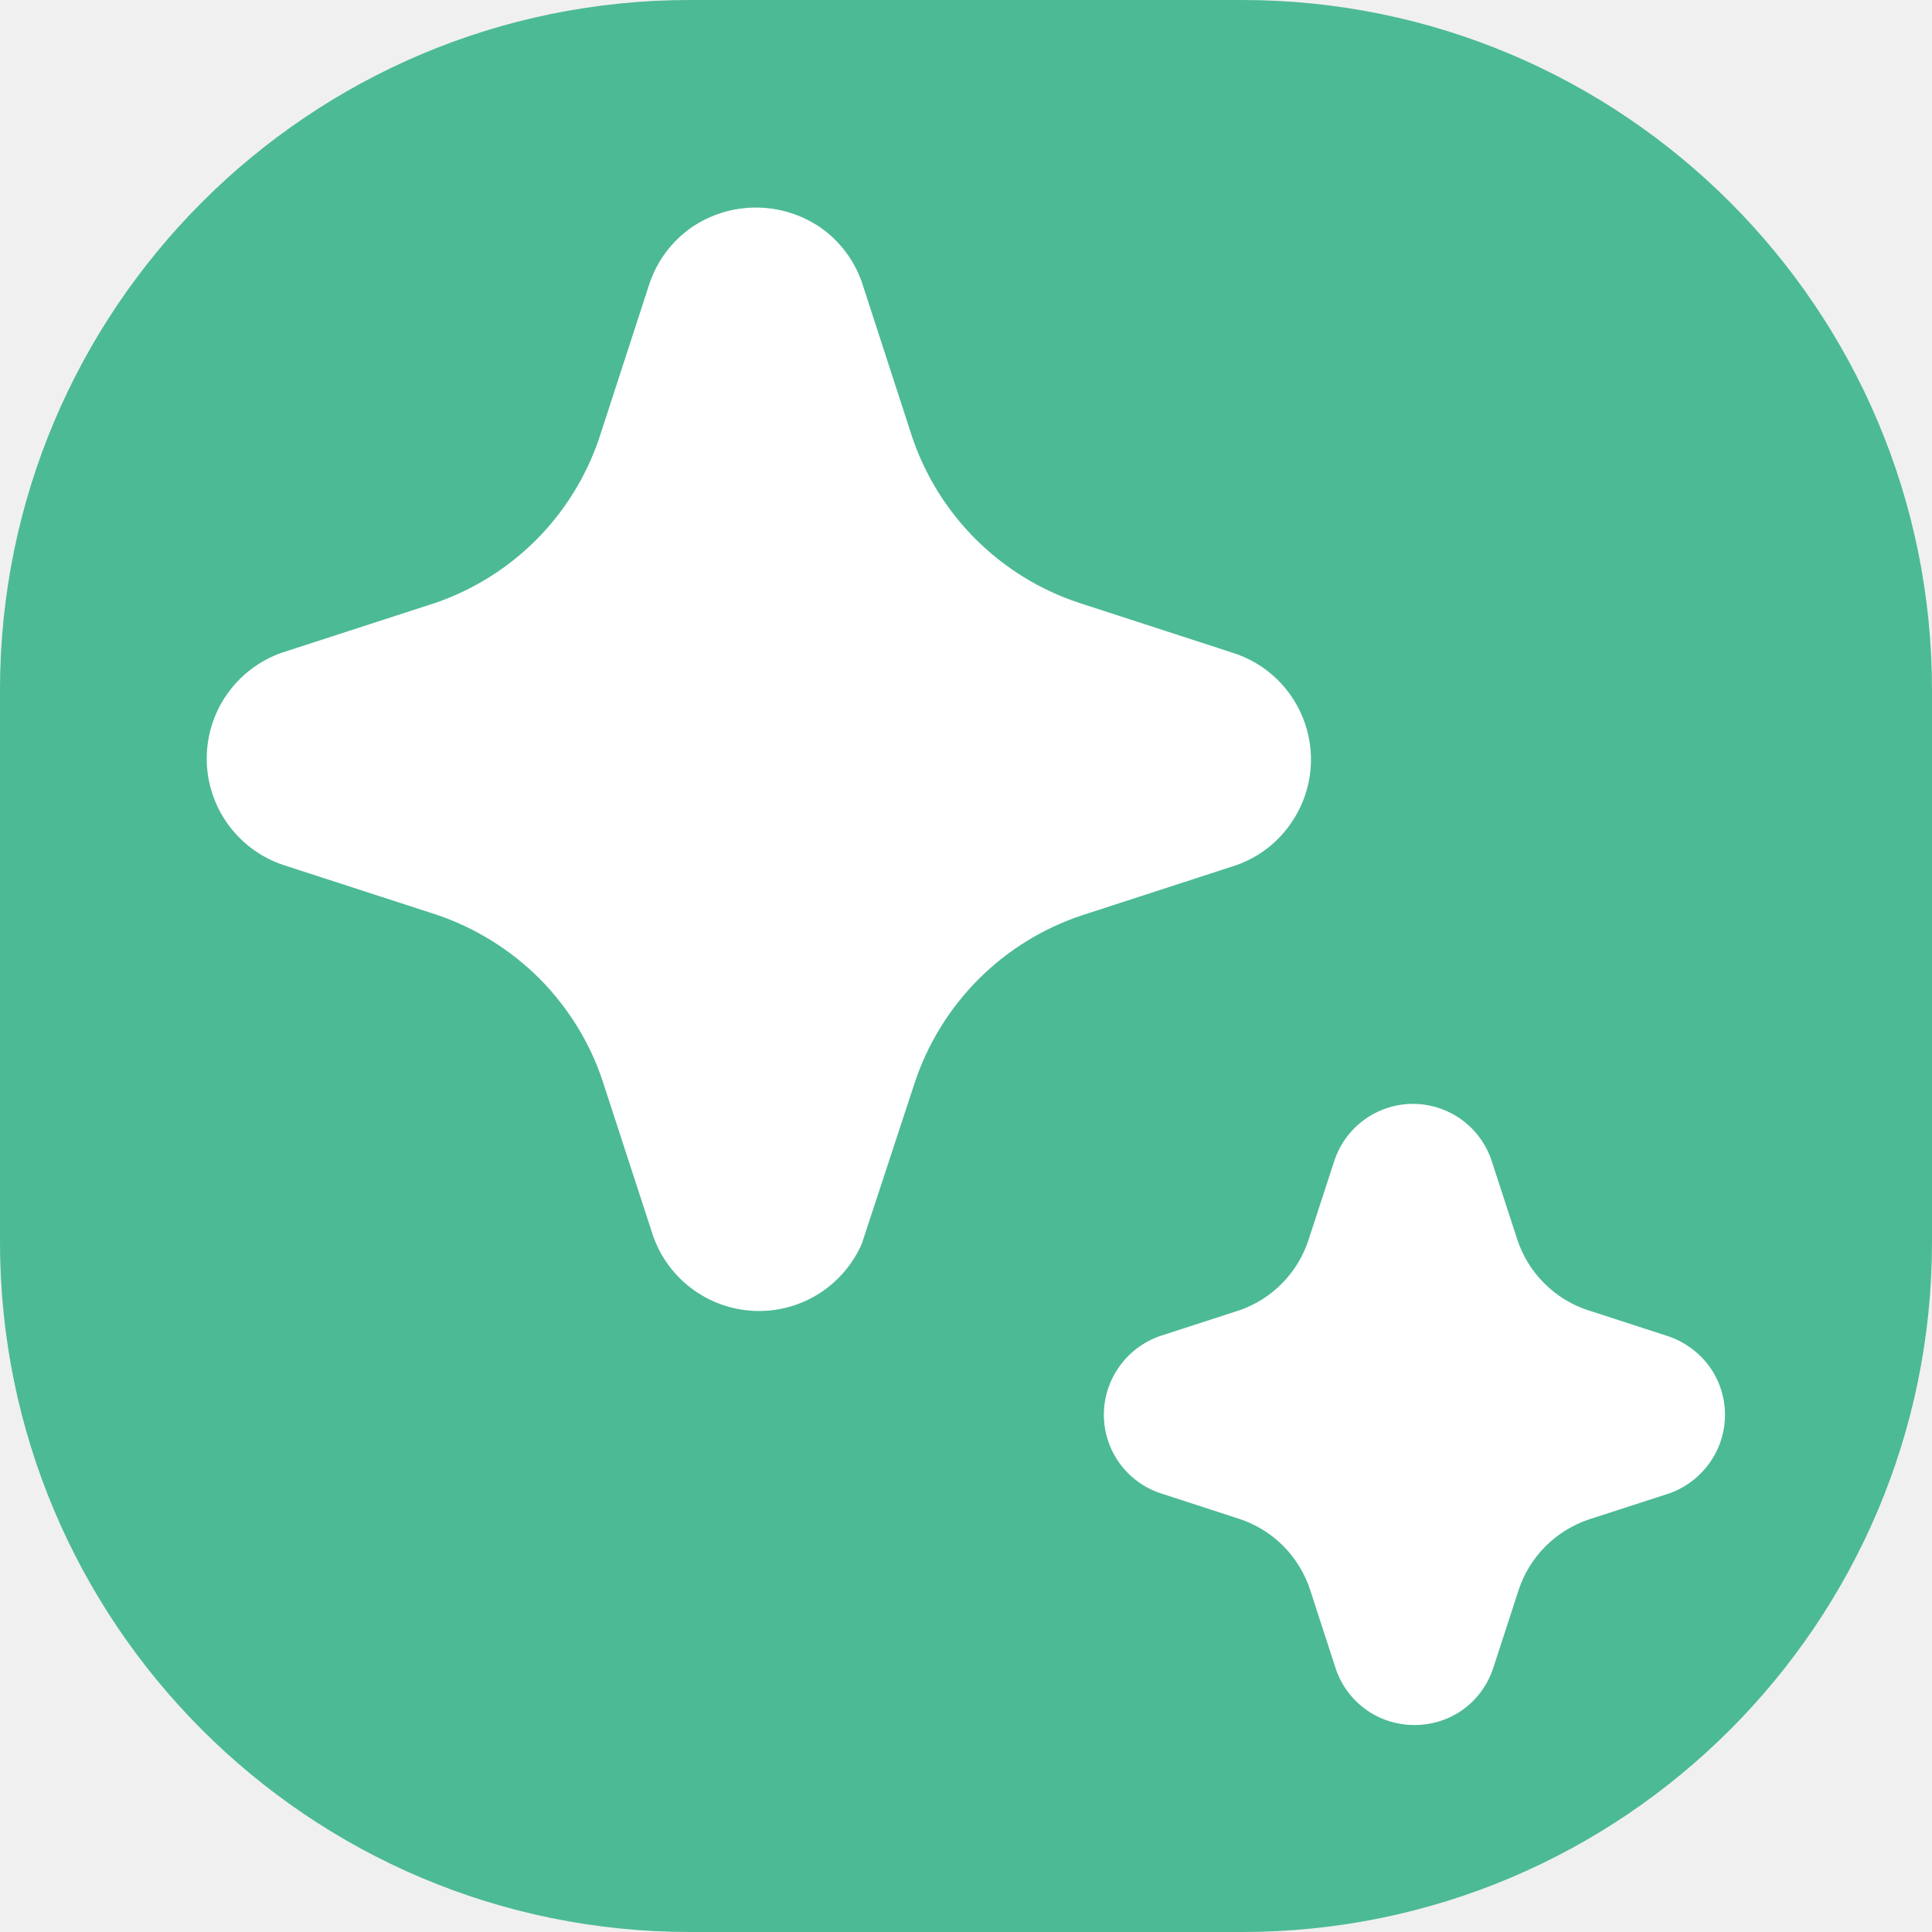
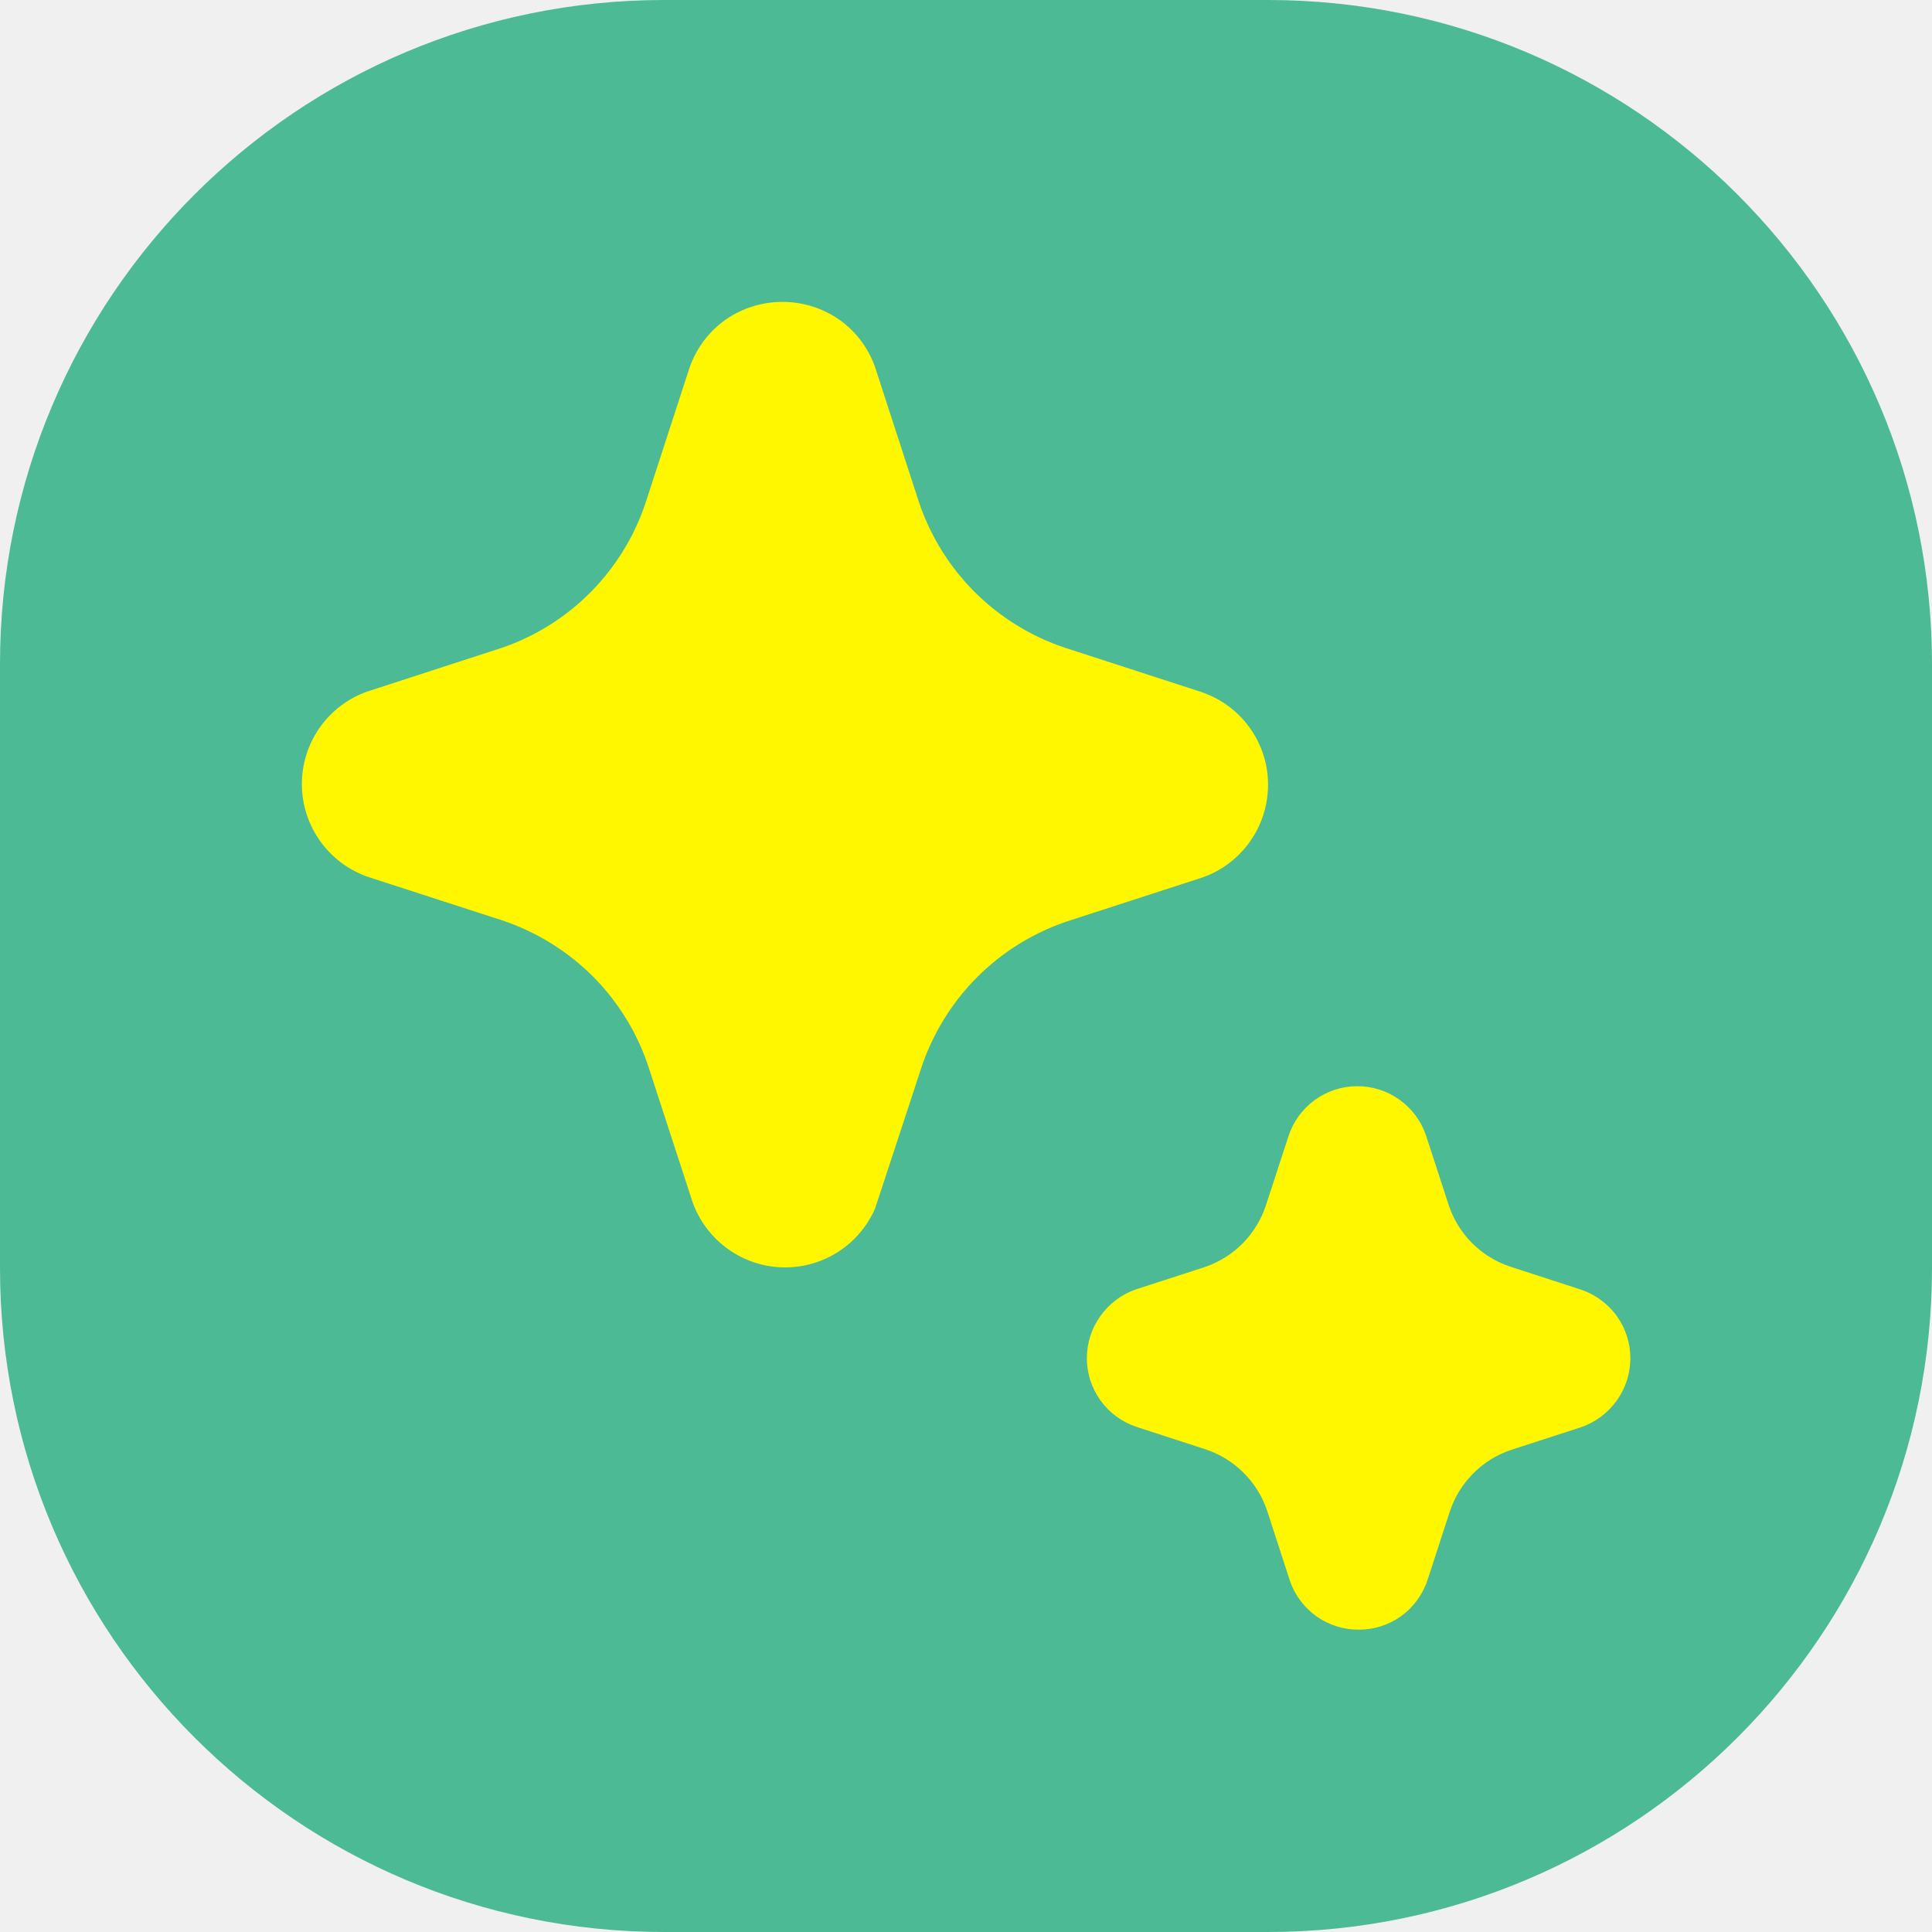
- <svg xmlns="http://www.w3.org/2000/svg" width="28" height="28" viewBox="0 0 28 28" fill="none">
-   <rect width="28" height="28" rx="10" fill="#4CBA95" />
-   <path d="M10.061 18.701C10.335 18.895 10.664 19 11 19C11.316 19 11.626 18.908 11.89 18.735C12.155 18.562 12.363 18.315 12.49 18.025L13.259 15.685C13.447 15.122 13.763 14.611 14.182 14.191C14.602 13.771 15.113 13.455 15.676 13.267L17.914 12.54C18.232 12.429 18.507 12.221 18.7 11.945C18.849 11.736 18.946 11.494 18.983 11.24C19.02 10.986 18.996 10.727 18.913 10.484C18.83 10.241 18.69 10.021 18.506 9.842C18.321 9.663 18.097 9.531 17.851 9.456L15.636 8.736C15.073 8.55 14.561 8.234 14.141 7.815C13.721 7.396 13.404 6.885 13.216 6.322L12.489 4.085C12.377 3.768 12.17 3.494 11.895 3.3C11.619 3.11 11.291 3.008 10.956 3.008C10.62 3.008 10.292 3.11 10.016 3.3C9.737 3.497 9.527 3.777 9.416 4.1L8.679 6.365C8.491 6.913 8.182 7.411 7.773 7.822C7.364 8.232 6.867 8.544 6.32 8.734L4.08 9.461C3.761 9.574 3.486 9.783 3.291 10.06C3.097 10.336 2.994 10.667 2.996 11.005C2.998 11.343 3.106 11.672 3.304 11.946C3.502 12.22 3.78 12.426 4.1 12.534L6.316 13.253C6.881 13.442 7.395 13.76 7.816 14.18C7.929 14.293 8.035 14.414 8.132 14.54C8.398 14.883 8.603 15.268 8.738 15.68L9.466 17.914C9.578 18.232 9.786 18.507 10.061 18.701ZM19.804 24.782C20.008 24.925 20.251 25.001 20.5 25C20.747 25.001 20.989 24.926 21.192 24.784C21.4 24.637 21.556 24.426 21.638 24.184L22.01 23.041C22.088 22.804 22.221 22.588 22.398 22.411C22.575 22.234 22.79 22.101 23.027 22.021L24.193 21.643C24.428 21.56 24.632 21.405 24.777 21.201C24.922 20.998 25 20.755 25 20.505C25 20.255 24.922 20.012 24.777 19.808C24.623 19.596 24.406 19.439 24.156 19.359L23.012 18.988C22.775 18.91 22.559 18.777 22.382 18.6C22.205 18.424 22.071 18.208 21.992 17.971L21.613 16.808C21.531 16.571 21.377 16.365 21.172 16.219C20.967 16.074 20.721 15.997 20.47 15.998C20.218 16 19.974 16.081 19.771 16.229C19.568 16.377 19.416 16.585 19.338 16.824L18.964 17.97C18.887 18.205 18.758 18.418 18.586 18.594C18.414 18.771 18.203 18.905 17.971 18.987L16.805 19.365C16.569 19.449 16.365 19.603 16.221 19.807C16.076 20.011 15.998 20.254 15.998 20.504C15.998 20.753 16.076 20.997 16.221 21.2C16.369 21.407 16.579 21.562 16.821 21.642L17.965 22.014C18.203 22.093 18.42 22.227 18.597 22.404C18.774 22.582 18.907 22.799 18.986 23.037L19.364 24.2C19.447 24.435 19.601 24.638 19.804 24.782Z" fill="white" />
+ <svg xmlns="http://www.w3.org/2000/svg" width="32" height="32" viewBox="0 0 32 32" fill="none">
+   <rect width="32" height="32" rx="11" fill="#4CBA95" />
+   <path d="M12.065 20.693C12.339 20.888 12.668 20.992 13.004 20.992C13.32 20.992 13.63 20.9 13.894 20.727C14.159 20.554 14.367 20.307 14.494 20.017L15.263 17.677C15.451 17.115 15.767 16.603 16.186 16.183C16.606 15.764 17.117 15.447 17.68 15.259L19.918 14.533C20.236 14.421 20.511 14.213 20.704 13.938C20.853 13.728 20.95 13.486 20.986 13.232C21.023 12.978 21 12.719 20.917 12.476C20.834 12.233 20.694 12.013 20.51 11.834C20.325 11.656 20.101 11.523 19.855 11.448L17.64 10.729C17.077 10.542 16.565 10.226 16.145 9.807C15.725 9.388 15.408 8.877 15.22 8.315L14.493 6.078C14.381 5.761 14.174 5.486 13.899 5.293C13.623 5.102 13.295 5 12.96 5C12.624 5 12.296 5.102 12.02 5.293C11.741 5.49 11.531 5.769 11.42 6.093L10.683 8.358C10.495 8.905 10.185 9.404 9.777 9.814C9.368 10.225 8.871 10.537 8.324 10.726L6.084 11.454C5.765 11.566 5.49 11.775 5.295 12.052C5.101 12.329 4.998 12.659 5 12.997C5.002 13.335 5.11 13.664 5.308 13.938C5.505 14.212 5.784 14.418 6.104 14.527L8.32 15.245C8.885 15.434 9.398 15.752 9.82 16.172C9.933 16.286 10.039 16.406 10.136 16.532C10.402 16.875 10.607 17.261 10.742 17.672L11.47 19.907C11.582 20.224 11.79 20.499 12.065 20.693ZM21.808 26.774C22.012 26.917 22.255 26.994 22.504 26.992C22.751 26.994 22.993 26.918 23.196 26.776C23.404 26.629 23.56 26.419 23.642 26.177L24.014 25.034C24.092 24.796 24.225 24.581 24.402 24.404C24.578 24.226 24.794 24.093 25.031 24.014L26.197 23.636C26.432 23.552 26.636 23.398 26.781 23.194C26.926 22.99 27.004 22.747 27.004 22.497C27.004 22.247 26.926 22.004 26.781 21.8C26.627 21.588 26.41 21.431 26.16 21.352L25.016 20.98C24.779 20.902 24.563 20.769 24.386 20.593C24.209 20.416 24.075 20.201 23.996 19.963L23.617 18.8C23.535 18.563 23.381 18.357 23.176 18.212C22.971 18.066 22.725 17.989 22.474 17.991C22.222 17.992 21.978 18.073 21.775 18.221C21.572 18.369 21.42 18.578 21.342 18.817L20.968 19.962C20.891 20.197 20.762 20.41 20.59 20.587C20.418 20.763 20.207 20.897 19.975 20.98L18.809 21.358C18.573 21.441 18.369 21.596 18.225 21.799C18.08 22.003 18.002 22.246 18.002 22.496C18.002 22.746 18.08 22.989 18.225 23.192C18.373 23.399 18.583 23.554 18.825 23.634L19.969 24.006C20.207 24.085 20.424 24.219 20.601 24.397C20.778 24.574 20.911 24.791 20.99 25.029L21.368 26.192C21.451 26.427 21.605 26.63 21.808 26.774Z" fill="#FFF700" />
</svg>
